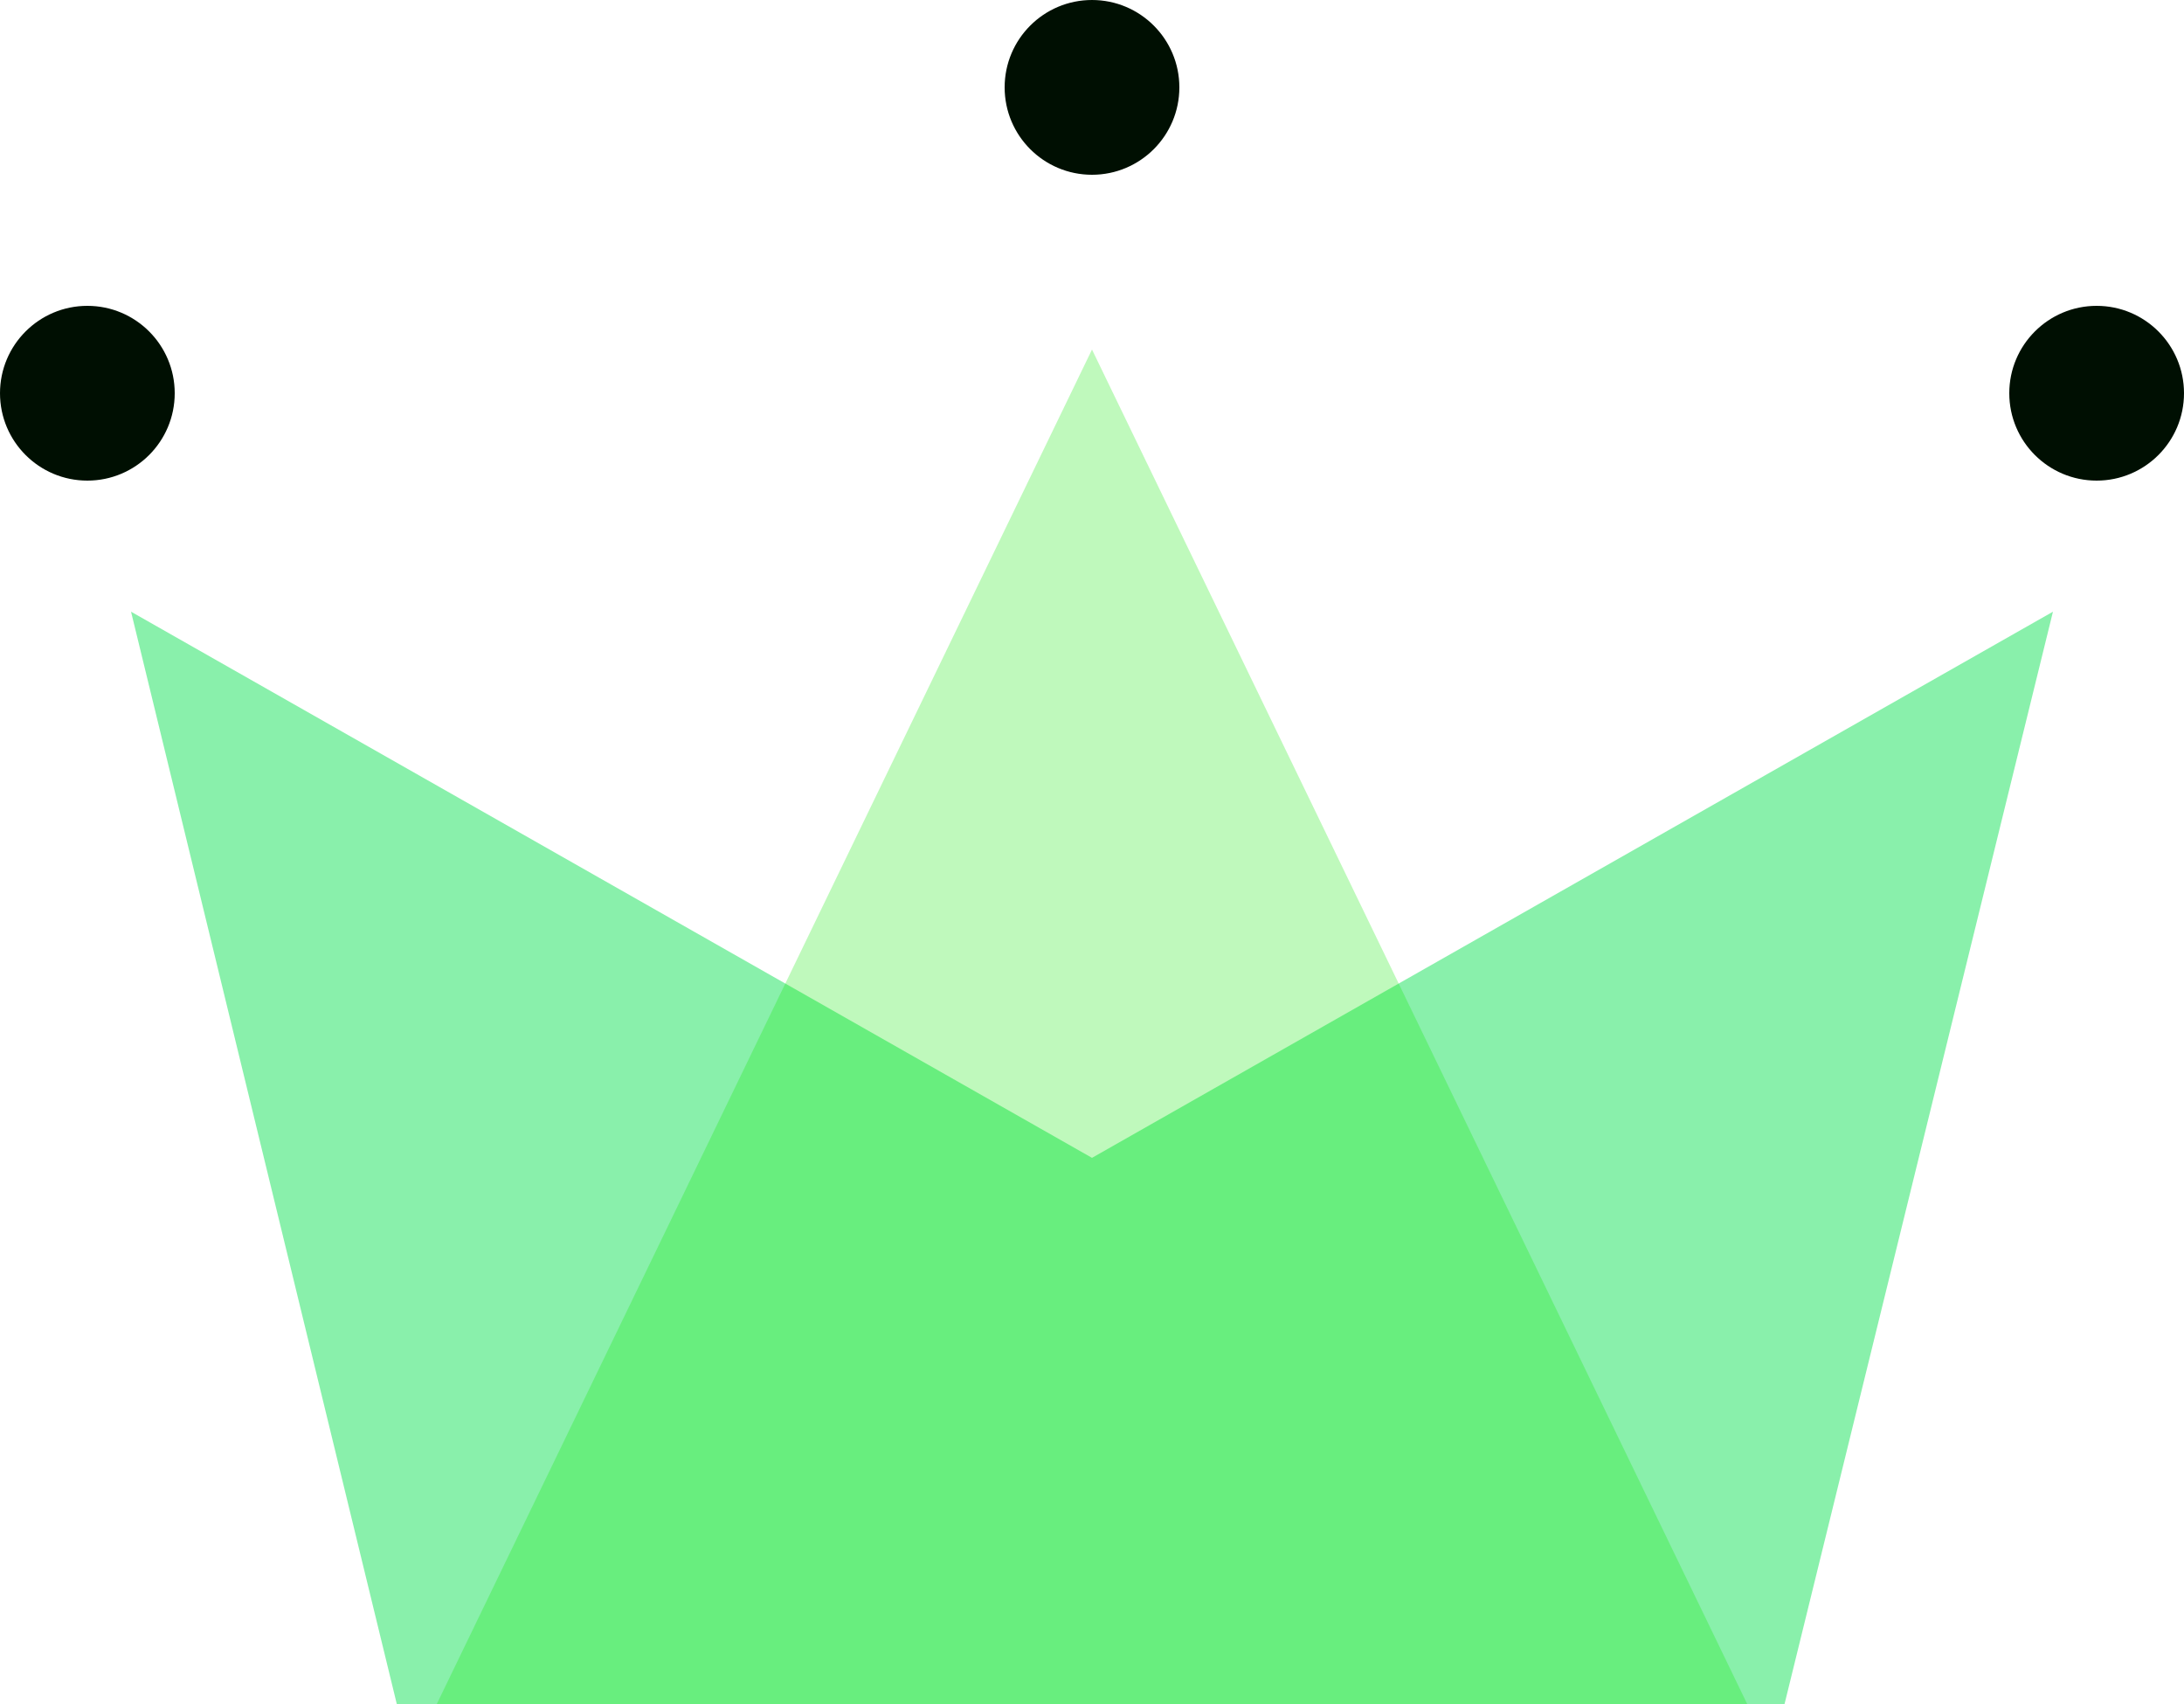
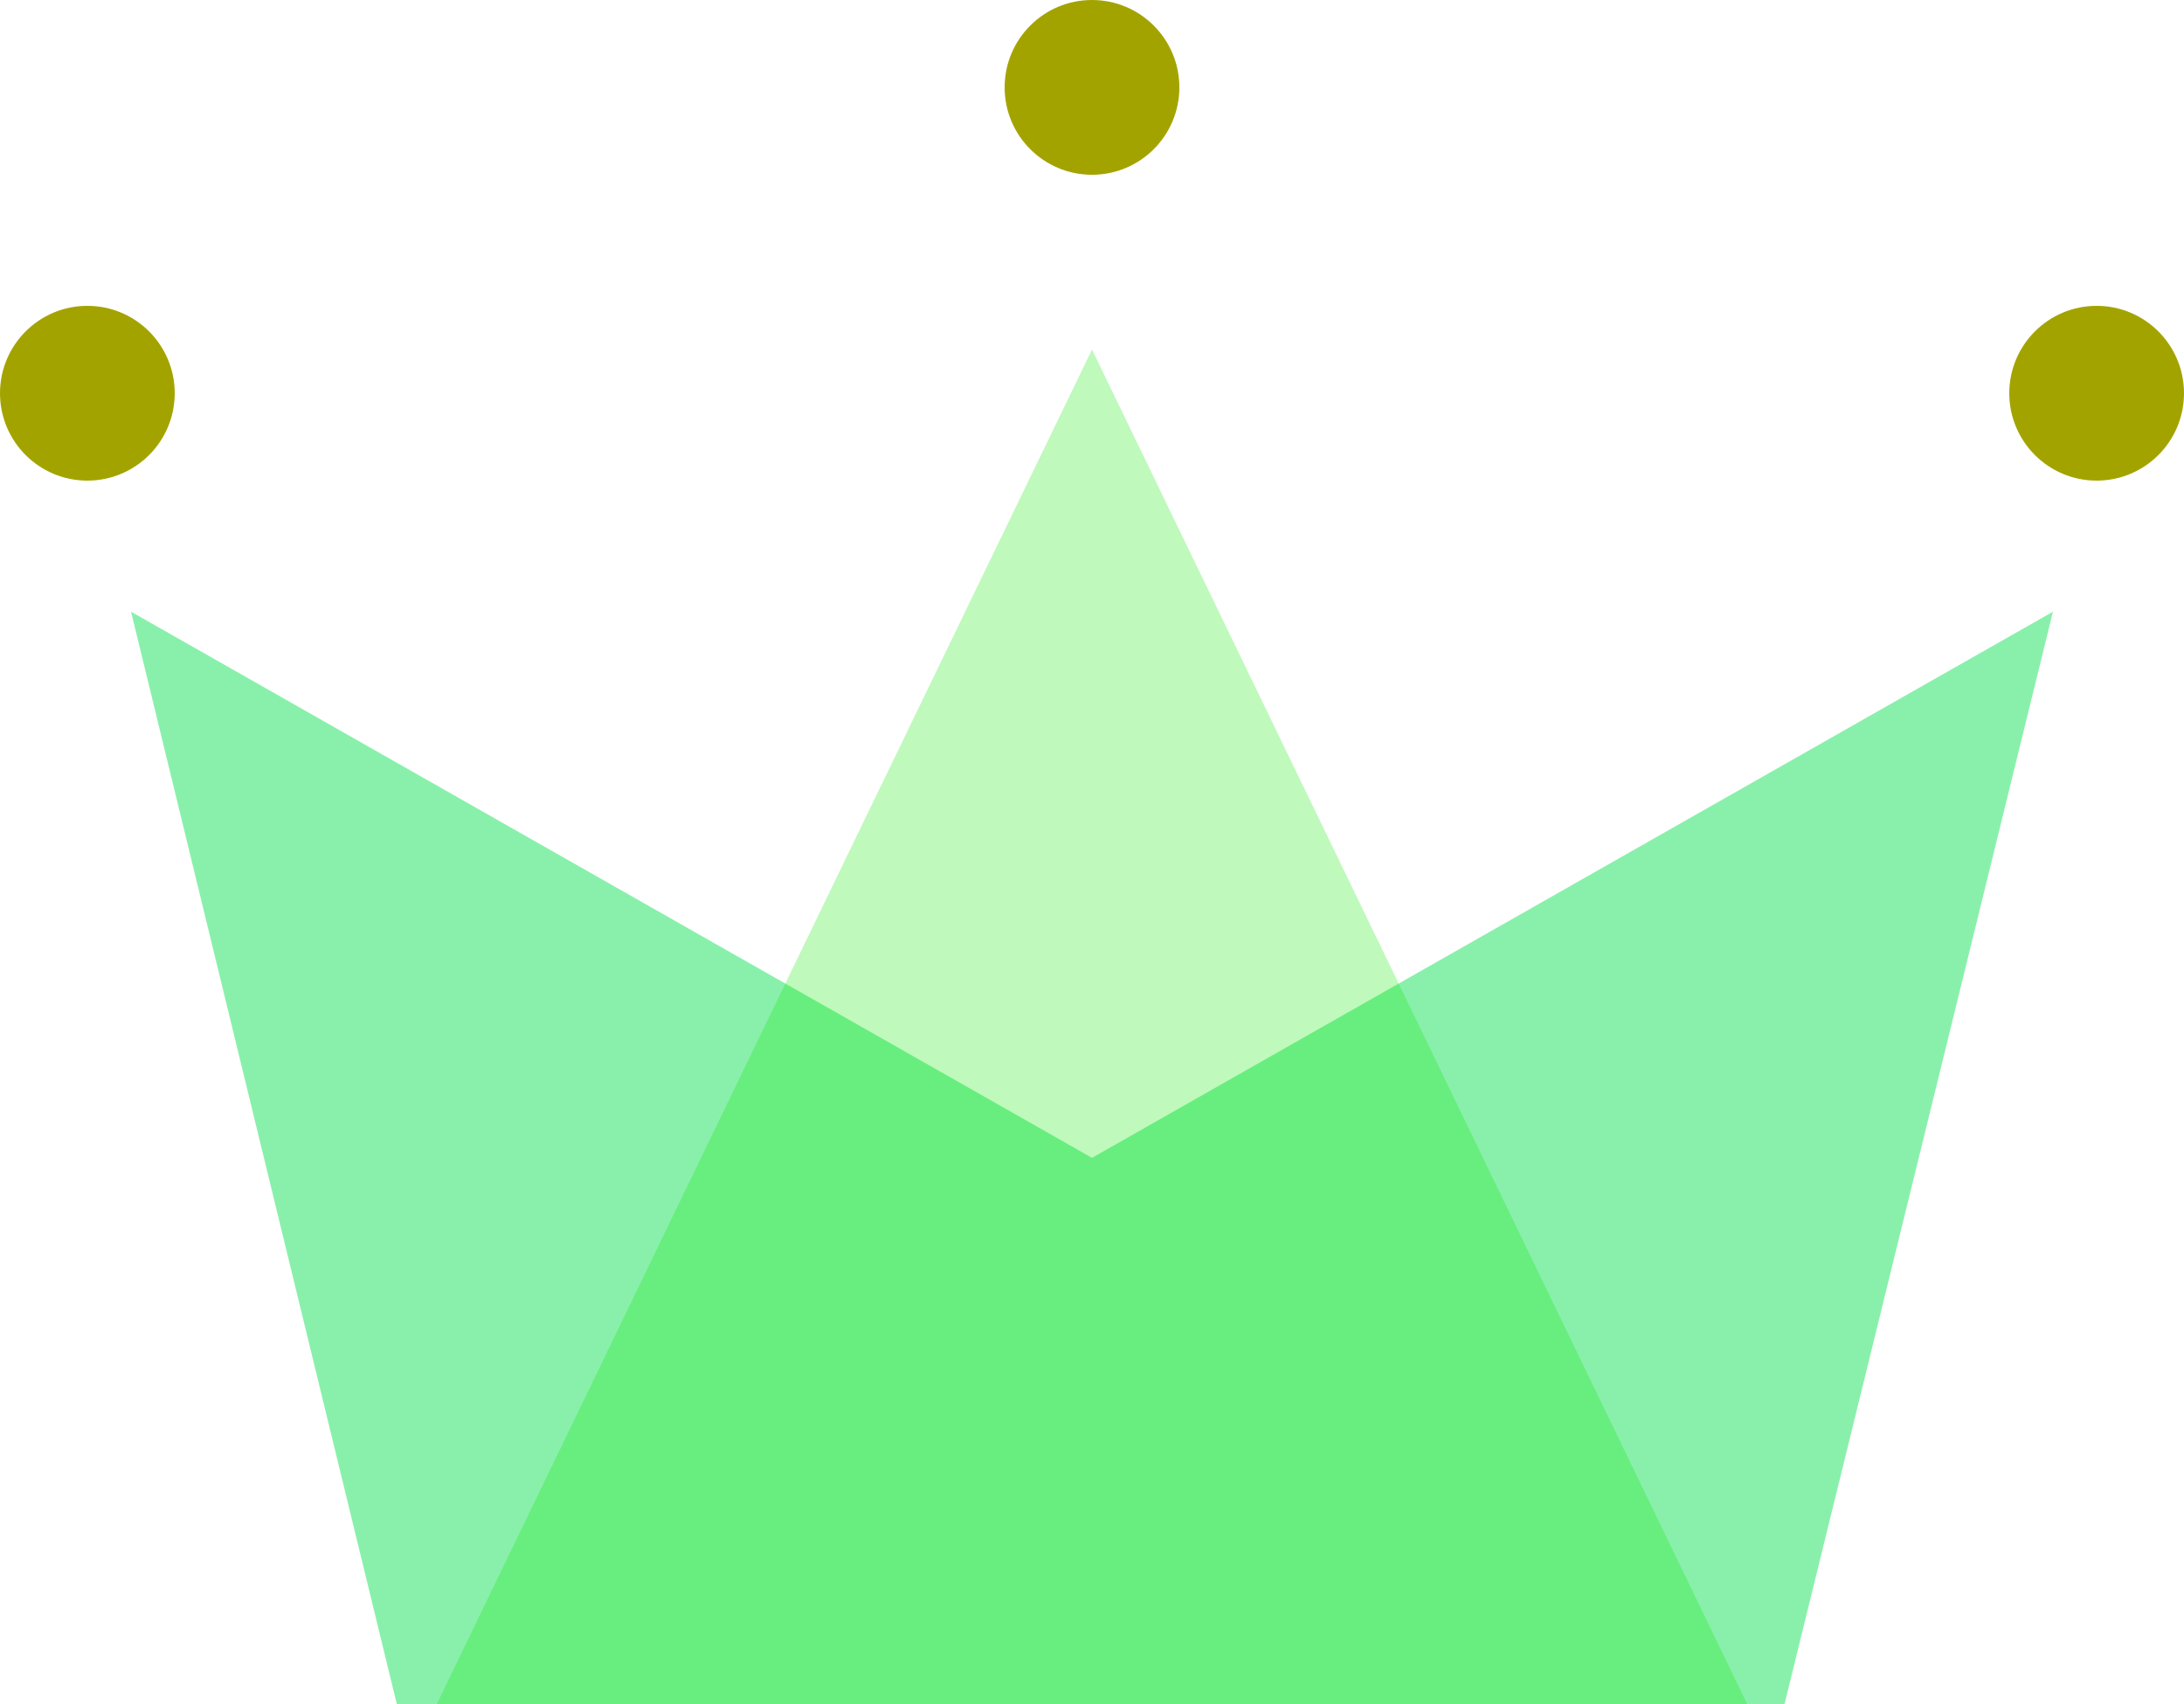
<svg xmlns="http://www.w3.org/2000/svg" width="50px" height="39px" viewBox="0 0 50 39" version="1.1">
  <g id="WiP" stroke="none" stroke-width="1" fill="none" fill-rule="evenodd">
    <g id="Artboard" transform="translate(-90, -38)">
      <g id="Group" transform="translate(90, 38)">
        <polygon id="Rectangle" fill-opacity="0.463" fill="#00DE4B" points="3 14 25 26.5 47 14 40.855 39 9.084 39" />
        <polygon id="Triangle" fill-opacity="0.263" fill="#0CE800" points="25 8 40 39 10 39" />
-         <circle id="Oval" fill="#000F02" cx="2" cy="9" r="2" />
-         <circle id="Oval" fill="#000F02" cx="25" cy="2" r="2" />
-         <circle id="Oval" fill="#000F02" cx="48" cy="9" r="2" />
+         <circle id="Oval" fill="#A3A300" cx="2" cy="9" r="2" />
+         <circle id="Oval" fill="#A3A300" cx="25" cy="2" r="2" />
+         <circle id="Oval" fill="#A3A300" cx="48" cy="9" r="2" />
      </g>
    </g>
  </g>
</svg>
